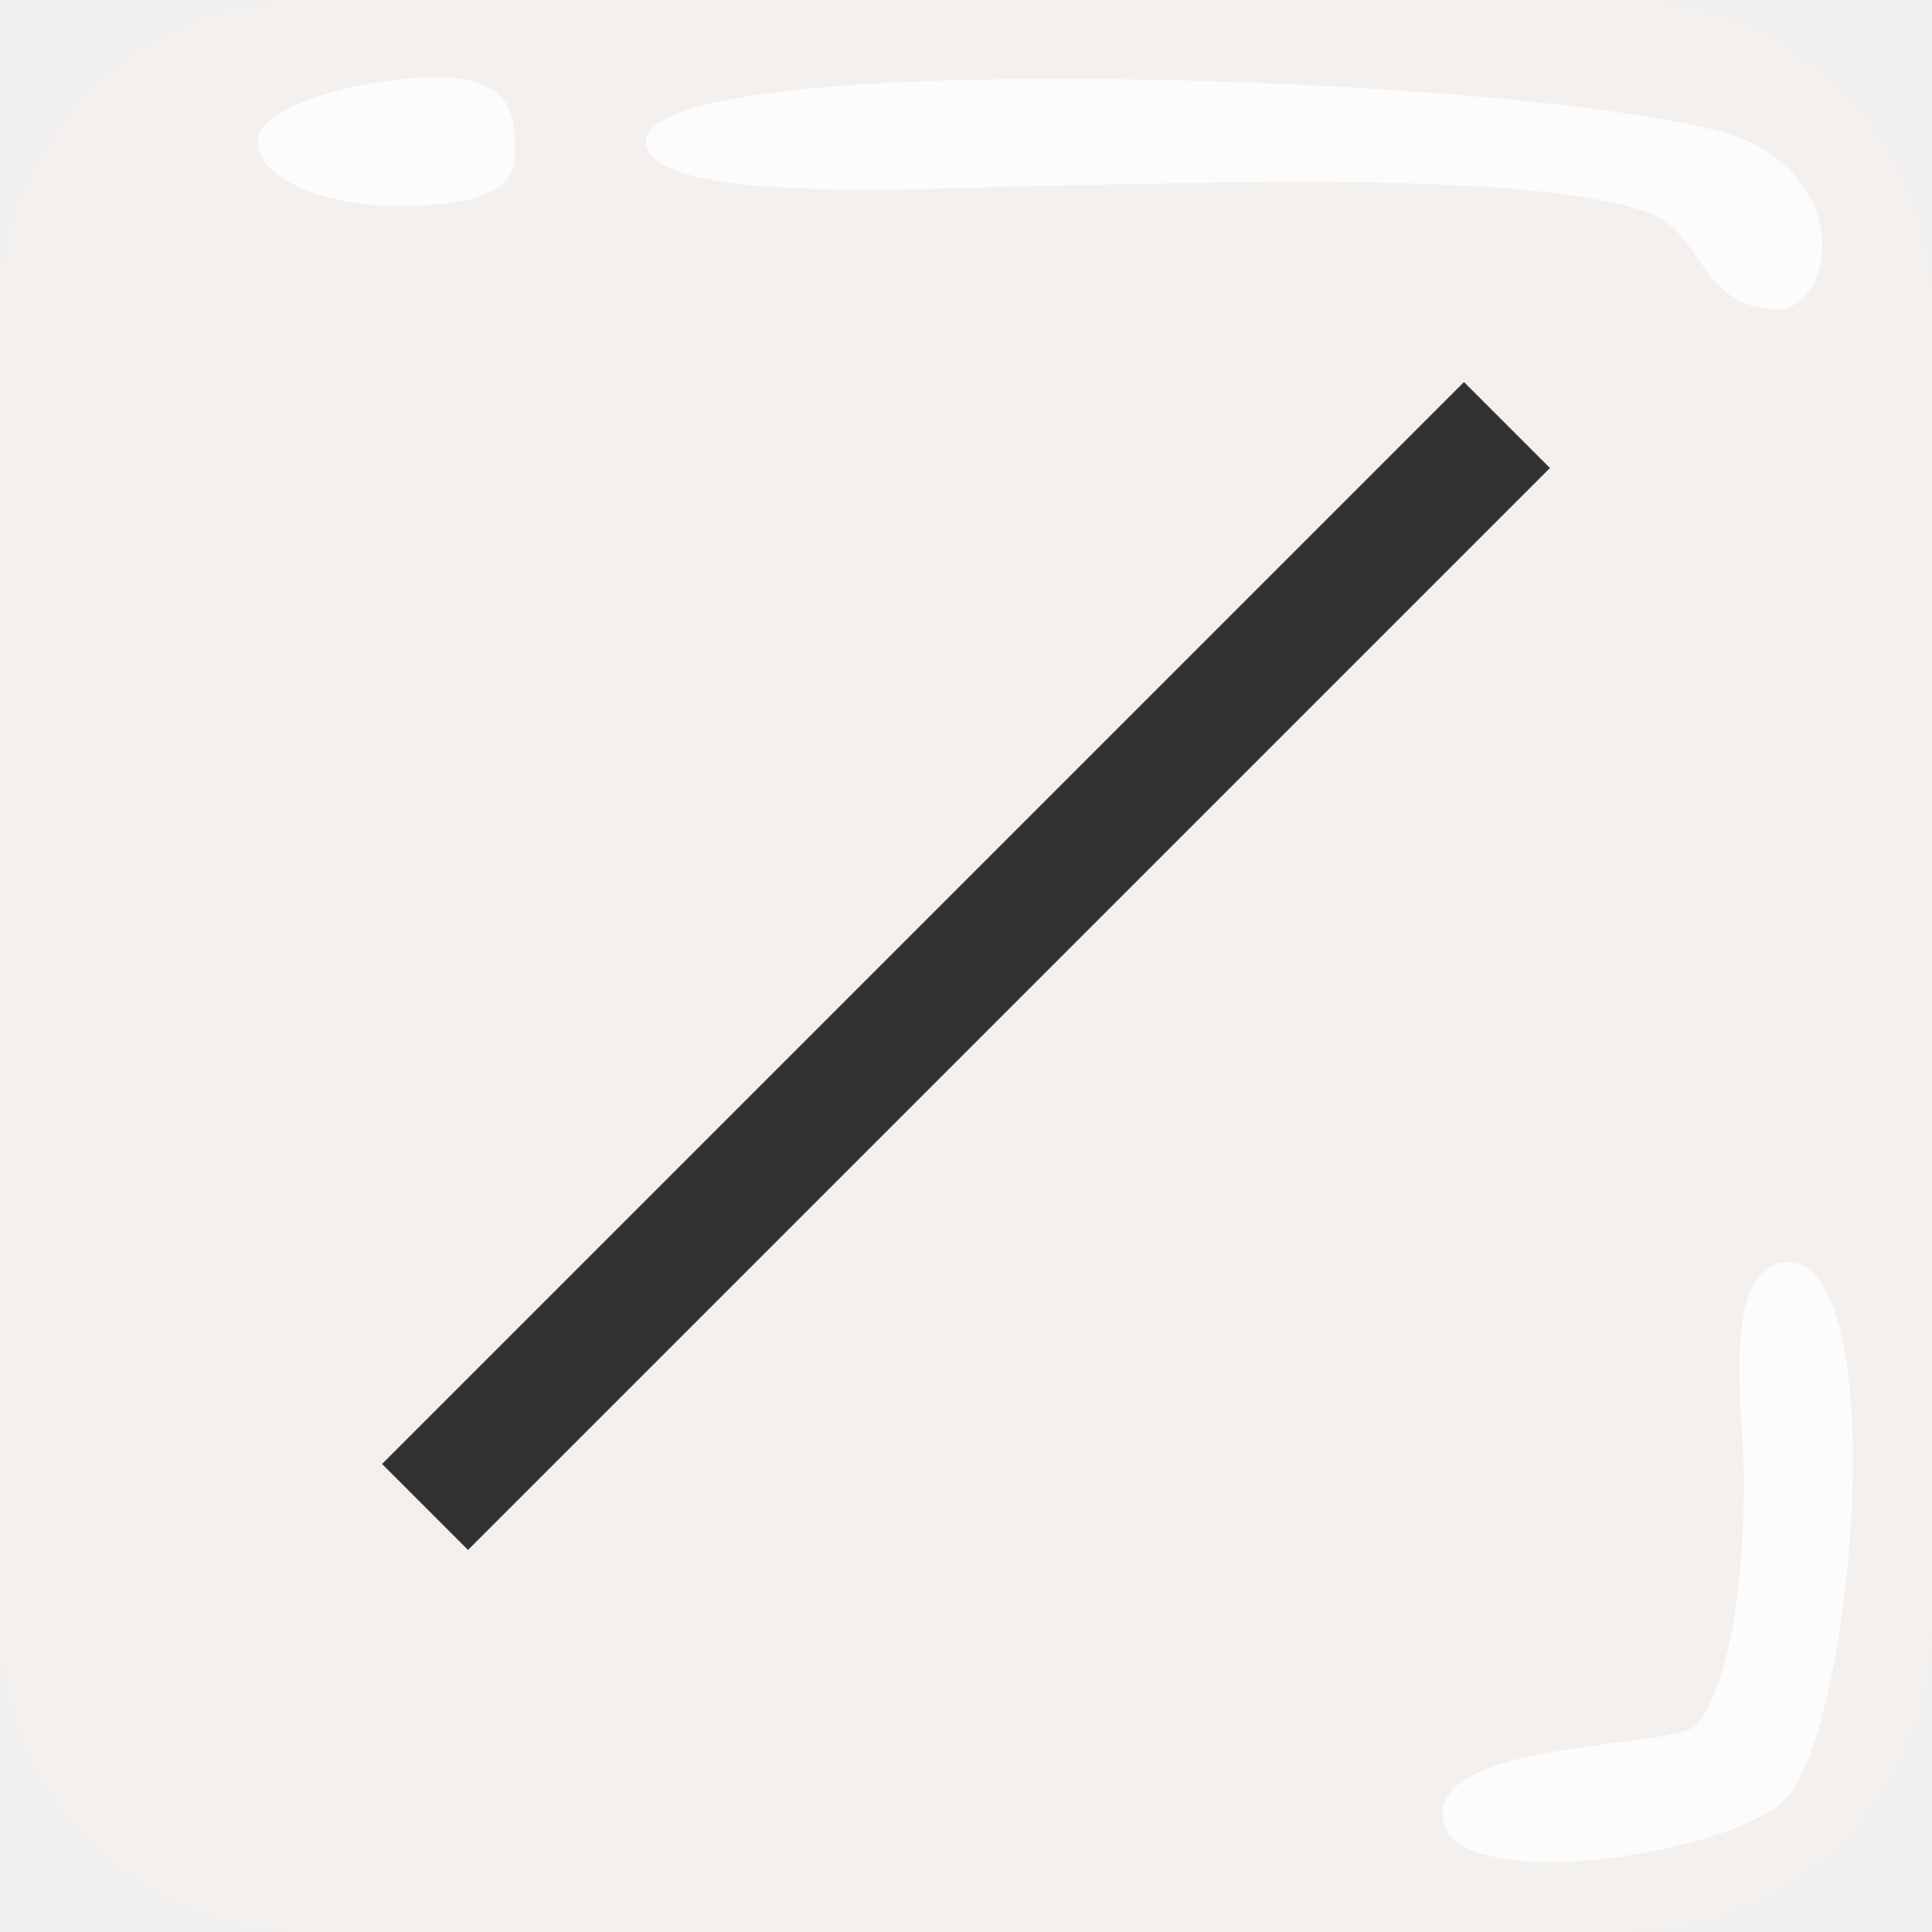
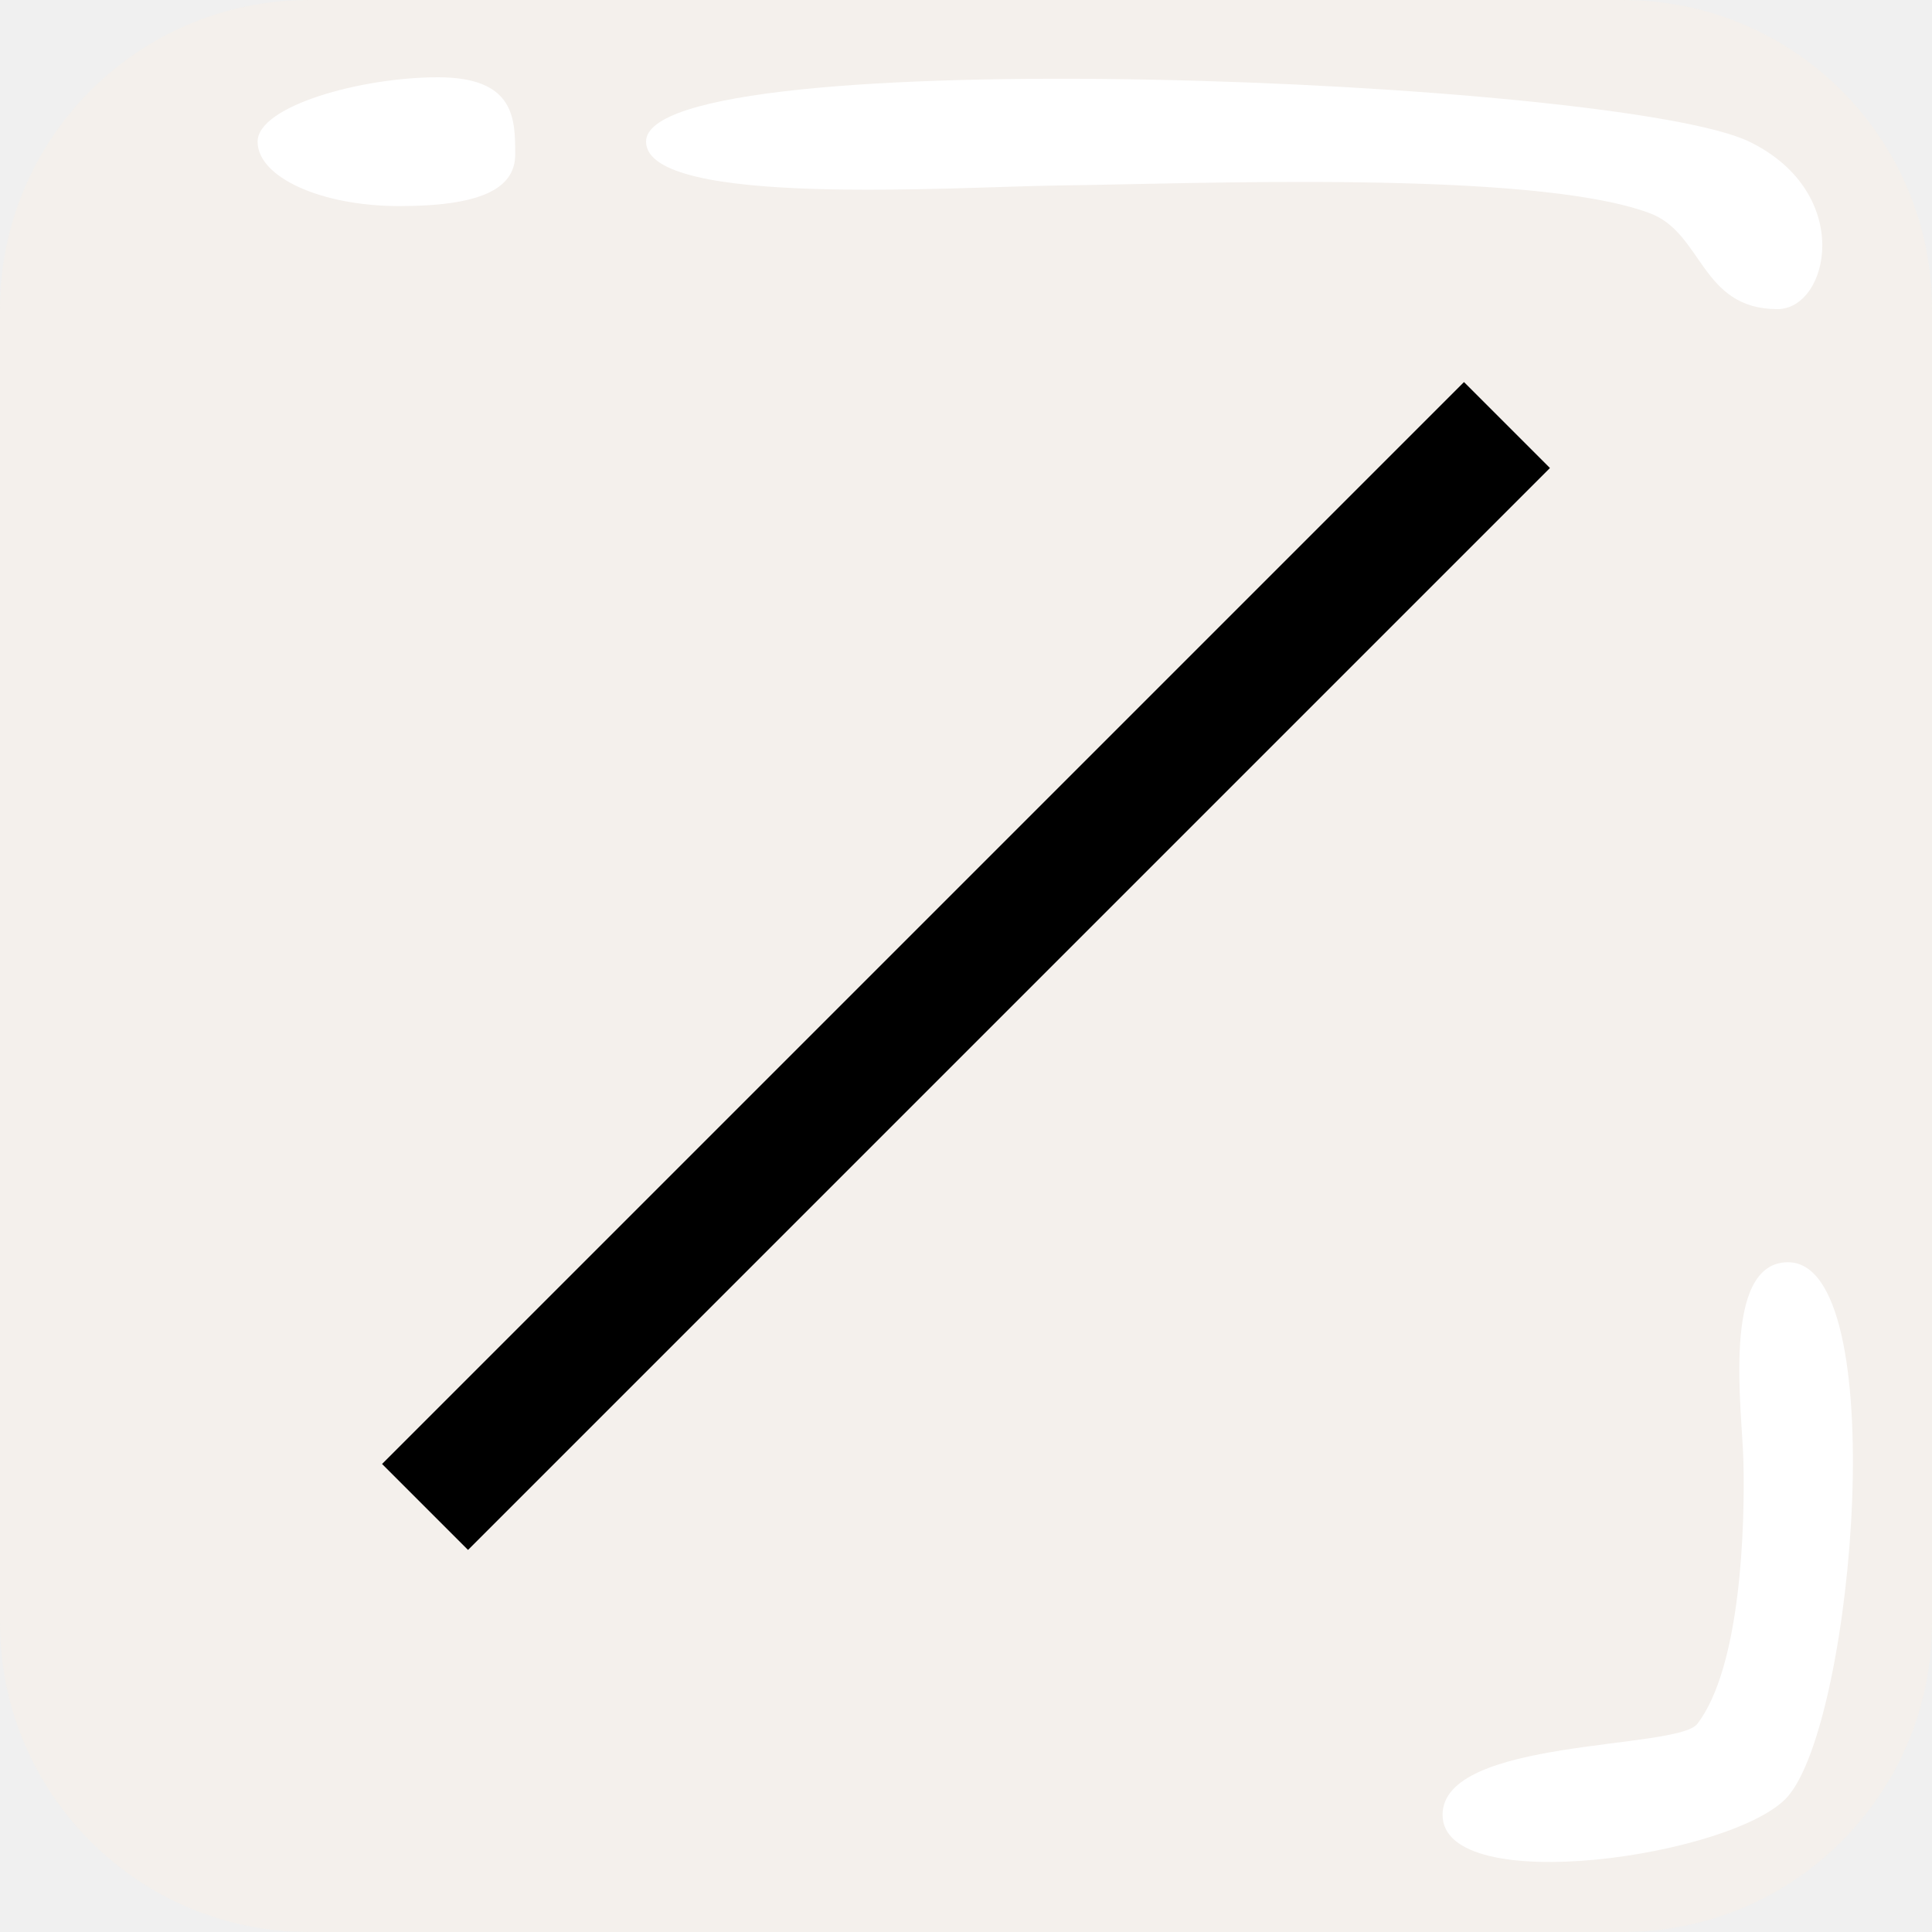
<svg xmlns="http://www.w3.org/2000/svg" viewBox="0 0 75 75">
-   <g style="opacity:0.79">
-     <rect width="75" height="75" rx="12" ry="12" style="fill:#f4f0eb;opacity:0.9" />
-     <path d="M25.08,5.51c-.08-4,37.88-2.45,42.85,0C72,7.51,71,12,69,12c-3,0-2.89-3-5-3.74C59.41,6.58,46.22,7.14,41.1,7.2,37.08,7.25,25.13,8.07,25.08,5.51Z" style="fill:#fff" />
-     <path d="M69.41,49c4.05,0,2.59,17.71,0,20.73-2,2.32-13.41,4-13.41.72,0-3,9.11-2.51,9.89-3.53,1.7-2.22,1.85-7.7,1.79-10.17C67.64,54.8,66.8,49,69.41,49Z" style="fill:#fff" />
-     <path d="M20,6c0,1.38-1.46,2-4.5,2S10,6.88,10,5.5,14,3,17,3,20,4.62,20,6Z" style="fill:#fff" />
-     <line x1="16.5" y1="58.5" x2="58.5" y2="16.5" style="fill:none;stroke:#000;stroke-miterlimit:10;stroke-width:4.719px" />
-   </g>
+   <rect width="75" height="75" rx="12" ry="12" style="fill:#f4f0eb;opacity:0.9" />
+   <path d="M25.08,5.51c-.08-4,37.88-2.45,42.85,0C72,7.51,71,12,69,12c-3,0-2.89-3-5-3.74C59.41,6.58,46.22,7.14,41.1,7.2,37.08,7.25,25.13,8.07,25.08,5.51Z" style="fill:#fff" />
+   <path d="M69.41,49c4.05,0,2.59,17.71,0,20.73-2,2.32-13.41,4-13.41.72,0-3,9.11-2.51,9.89-3.53,1.7-2.22,1.85-7.7,1.79-10.17C67.64,54.8,66.8,49,69.41,49Z" style="fill:#fff" />
+   <path d="M20,6c0,1.38-1.46,2-4.5,2S10,6.88,10,5.5,14,3,17,3,20,4.62,20,6Z" style="fill:#fff" />
+   <line x1="16.5" y1="58.5" x2="58.5" y2="16.5" style="fill:none;stroke:#000;stroke-miterlimit:10;stroke-width:4.719px" />
</svg>
